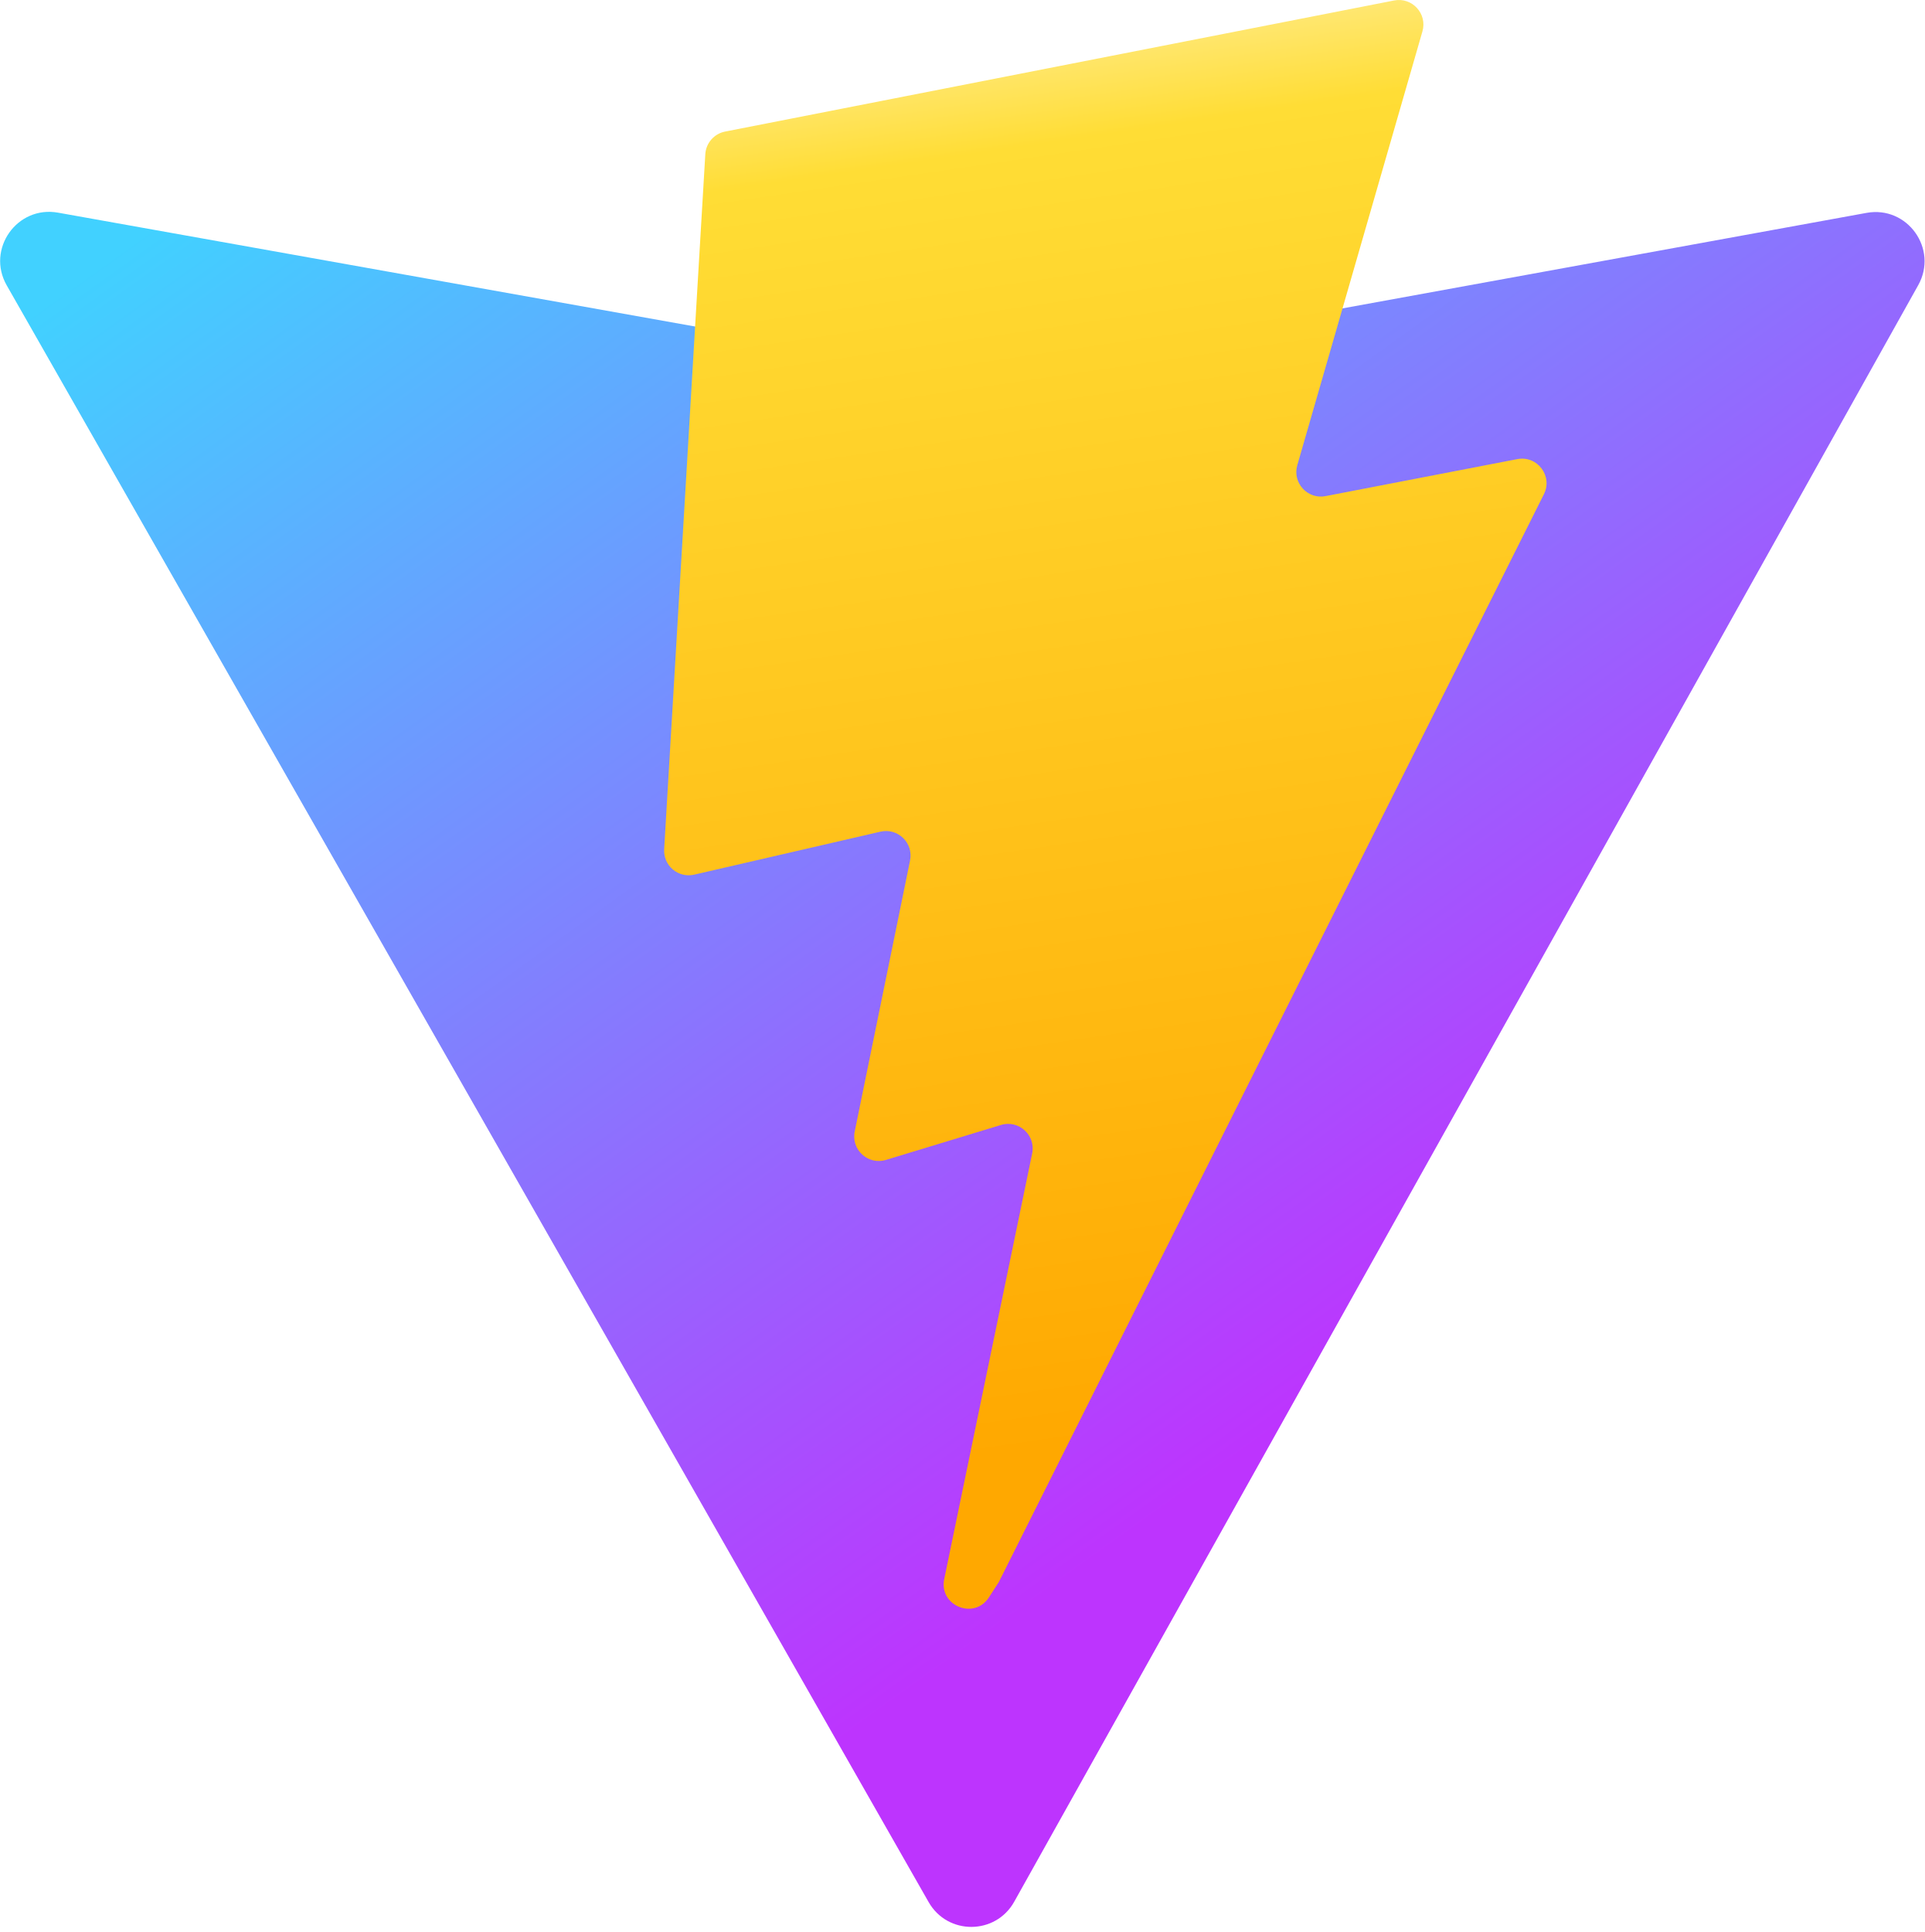
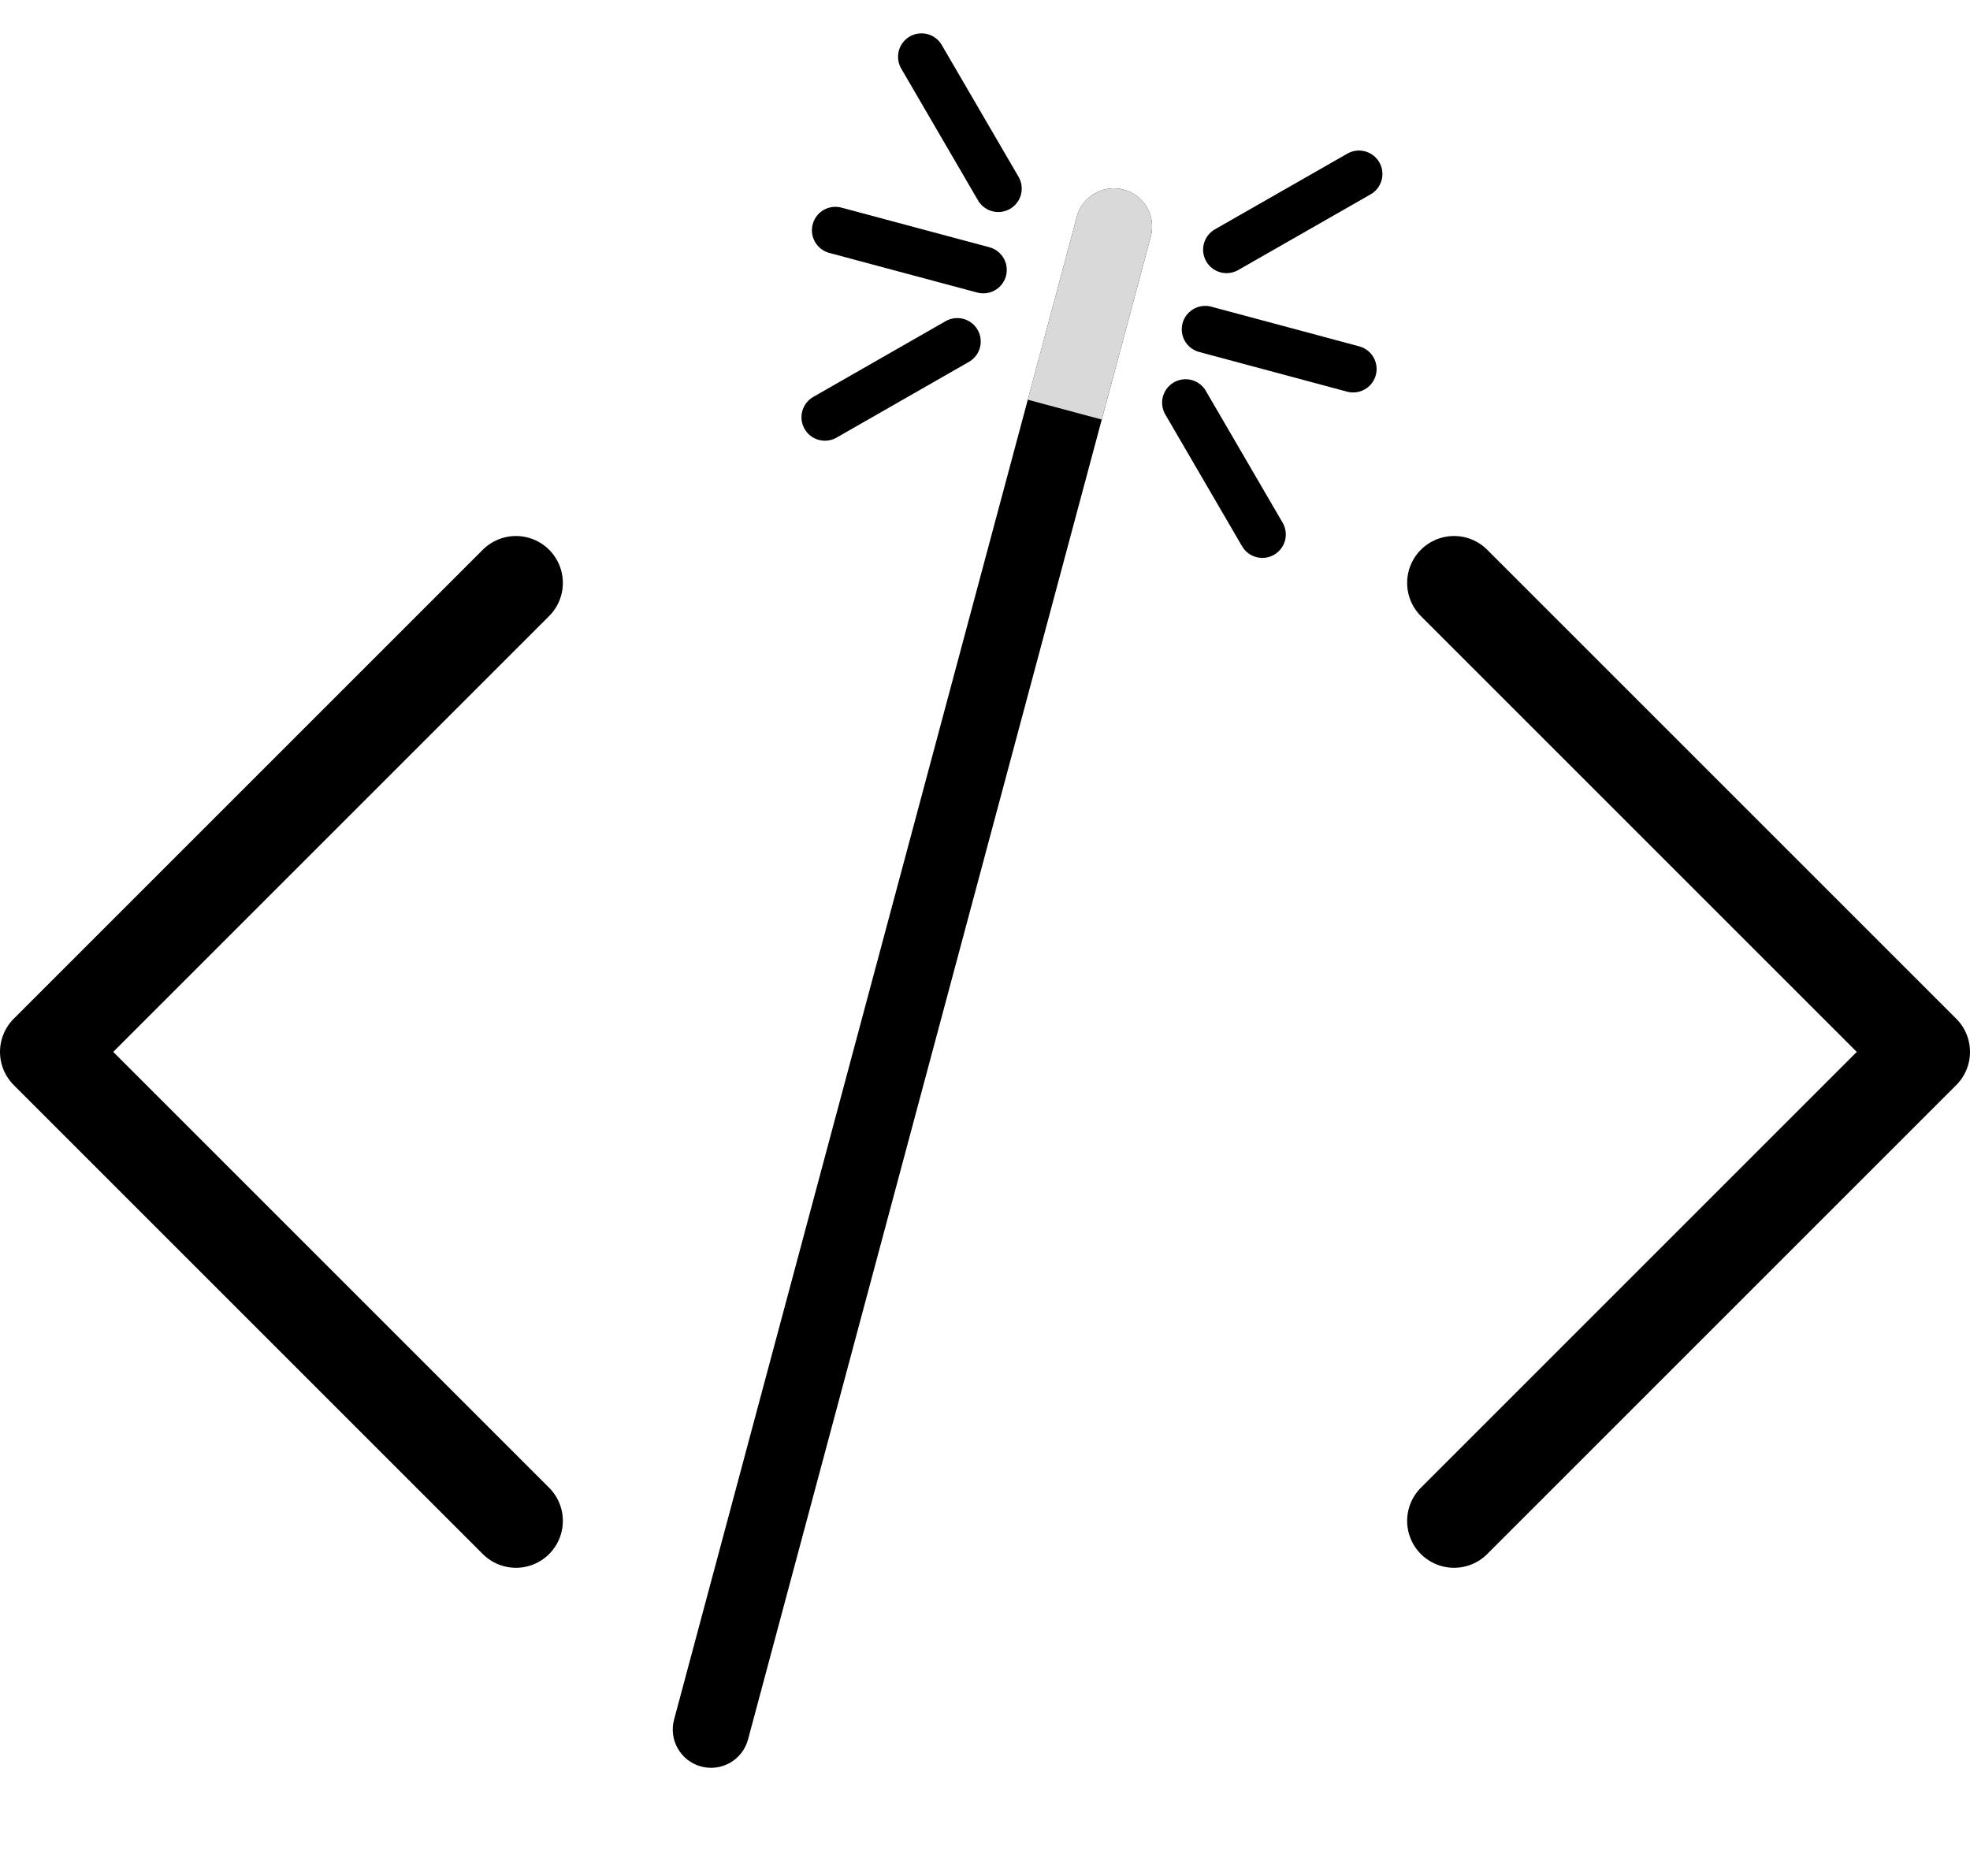
- <svg xmlns="http://www.w3.org/2000/svg" aria-hidden="true" role="img" class="iconify iconify--logos" width="31.88" height="32" preserveAspectRatio="xMidYMid meet" viewBox="0 0 256 257">
-   <defs>
-     <linearGradient id="IconifyId1813088fe1fbc01fb466" x1="-.828%" x2="57.636%" y1="7.652%" y2="78.411%">
-       <stop offset="0%" stop-color="#41D1FF" />
-       <stop offset="100%" stop-color="#BD34FE" />
-     </linearGradient>
-     <linearGradient id="IconifyId1813088fe1fbc01fb467" x1="43.376%" x2="50.316%" y1="2.242%" y2="89.03%">
-       <stop offset="0%" stop-color="#FFEA83" />
-       <stop offset="8.333%" stop-color="#FFDD35" />
-       <stop offset="100%" stop-color="#FFA800" />
-     </linearGradient>
-   </defs>
-   <path fill="url(#IconifyId1813088fe1fbc01fb466)" d="M255.153 37.938L134.897 252.976c-2.483 4.44-8.862 4.466-11.382.048L.875 37.958c-2.746-4.814 1.371-10.646 6.827-9.67l120.385 21.517a6.537 6.537 0 0 0 2.322-.004l117.867-21.483c5.438-.991 9.574 4.796 6.877 9.62Z" />
-   <path fill="url(#IconifyId1813088fe1fbc01fb467)" d="M185.432.063L96.44 17.501a3.268 3.268 0 0 0-2.634 3.014l-5.474 92.456a3.268 3.268 0 0 0 3.997 3.378l24.777-5.718c2.318-.535 4.413 1.507 3.936 3.838l-7.361 36.047c-.495 2.426 1.782 4.5 4.151 3.78l15.304-4.649c2.372-.72 4.652 1.36 4.15 3.788l-11.698 56.621c-.732 3.542 3.979 5.473 5.943 2.437l1.313-2.028l72.516-144.72c1.215-2.423-.88-5.186-3.54-4.672l-25.505 4.922c-2.396.462-4.435-1.77-3.759-4.114l16.646-57.705c.677-2.35-1.37-4.583-3.769-4.113Z" />
+ <svg xmlns="http://www.w3.org/2000/svg" width="42" height="40" viewBox="0 0 42 40" fill="none">
+   <path d="M11 12.429L1 22.429L11 32.429" stroke="black" stroke-width="2" stroke-linecap="round" stroke-linejoin="round" />
+   <path d="M31 12.429L41 22.429L31 32.429" stroke="black" stroke-width="2" stroke-linecap="round" stroke-linejoin="round" />
+   <path d="M24.535 5.043L15.948 37.089C15.831 37.525 15.384 37.783 14.948 37.666C14.513 37.55 14.254 37.102 14.371 36.666L22.958 4.62C23.075 4.185 23.522 3.926 23.958 4.043C24.393 4.16 24.652 4.607 24.535 5.043Z" fill="black" />
+   <path d="M22.958 4.62C23.075 4.185 23.522 3.926 23.958 4.043C24.393 4.16 24.652 4.607 24.535 5.043L23.489 8.946L21.912 8.523L22.958 4.62Z" fill="#D9D9D9" />
+   <path d="M25.695 7.022L28.849 7.868" stroke="black" stroke-linecap="round" />
+   <path d="M17.81 4.91L20.964 5.755" stroke="black" stroke-linecap="round" />
+   <path d="M19.646 1.211L21.283 4.021" stroke="black" stroke-linecap="round" />
+   <path d="M17.587 8.897L20.409 7.282" stroke="black" stroke-linecap="round" />
+   <path d="M25.276 8.586L26.913 11.396" stroke="black" stroke-linecap="round" />
+   <path d="M26.15 5.324L28.973 3.71" stroke="black" stroke-linecap="round" />
</svg>
